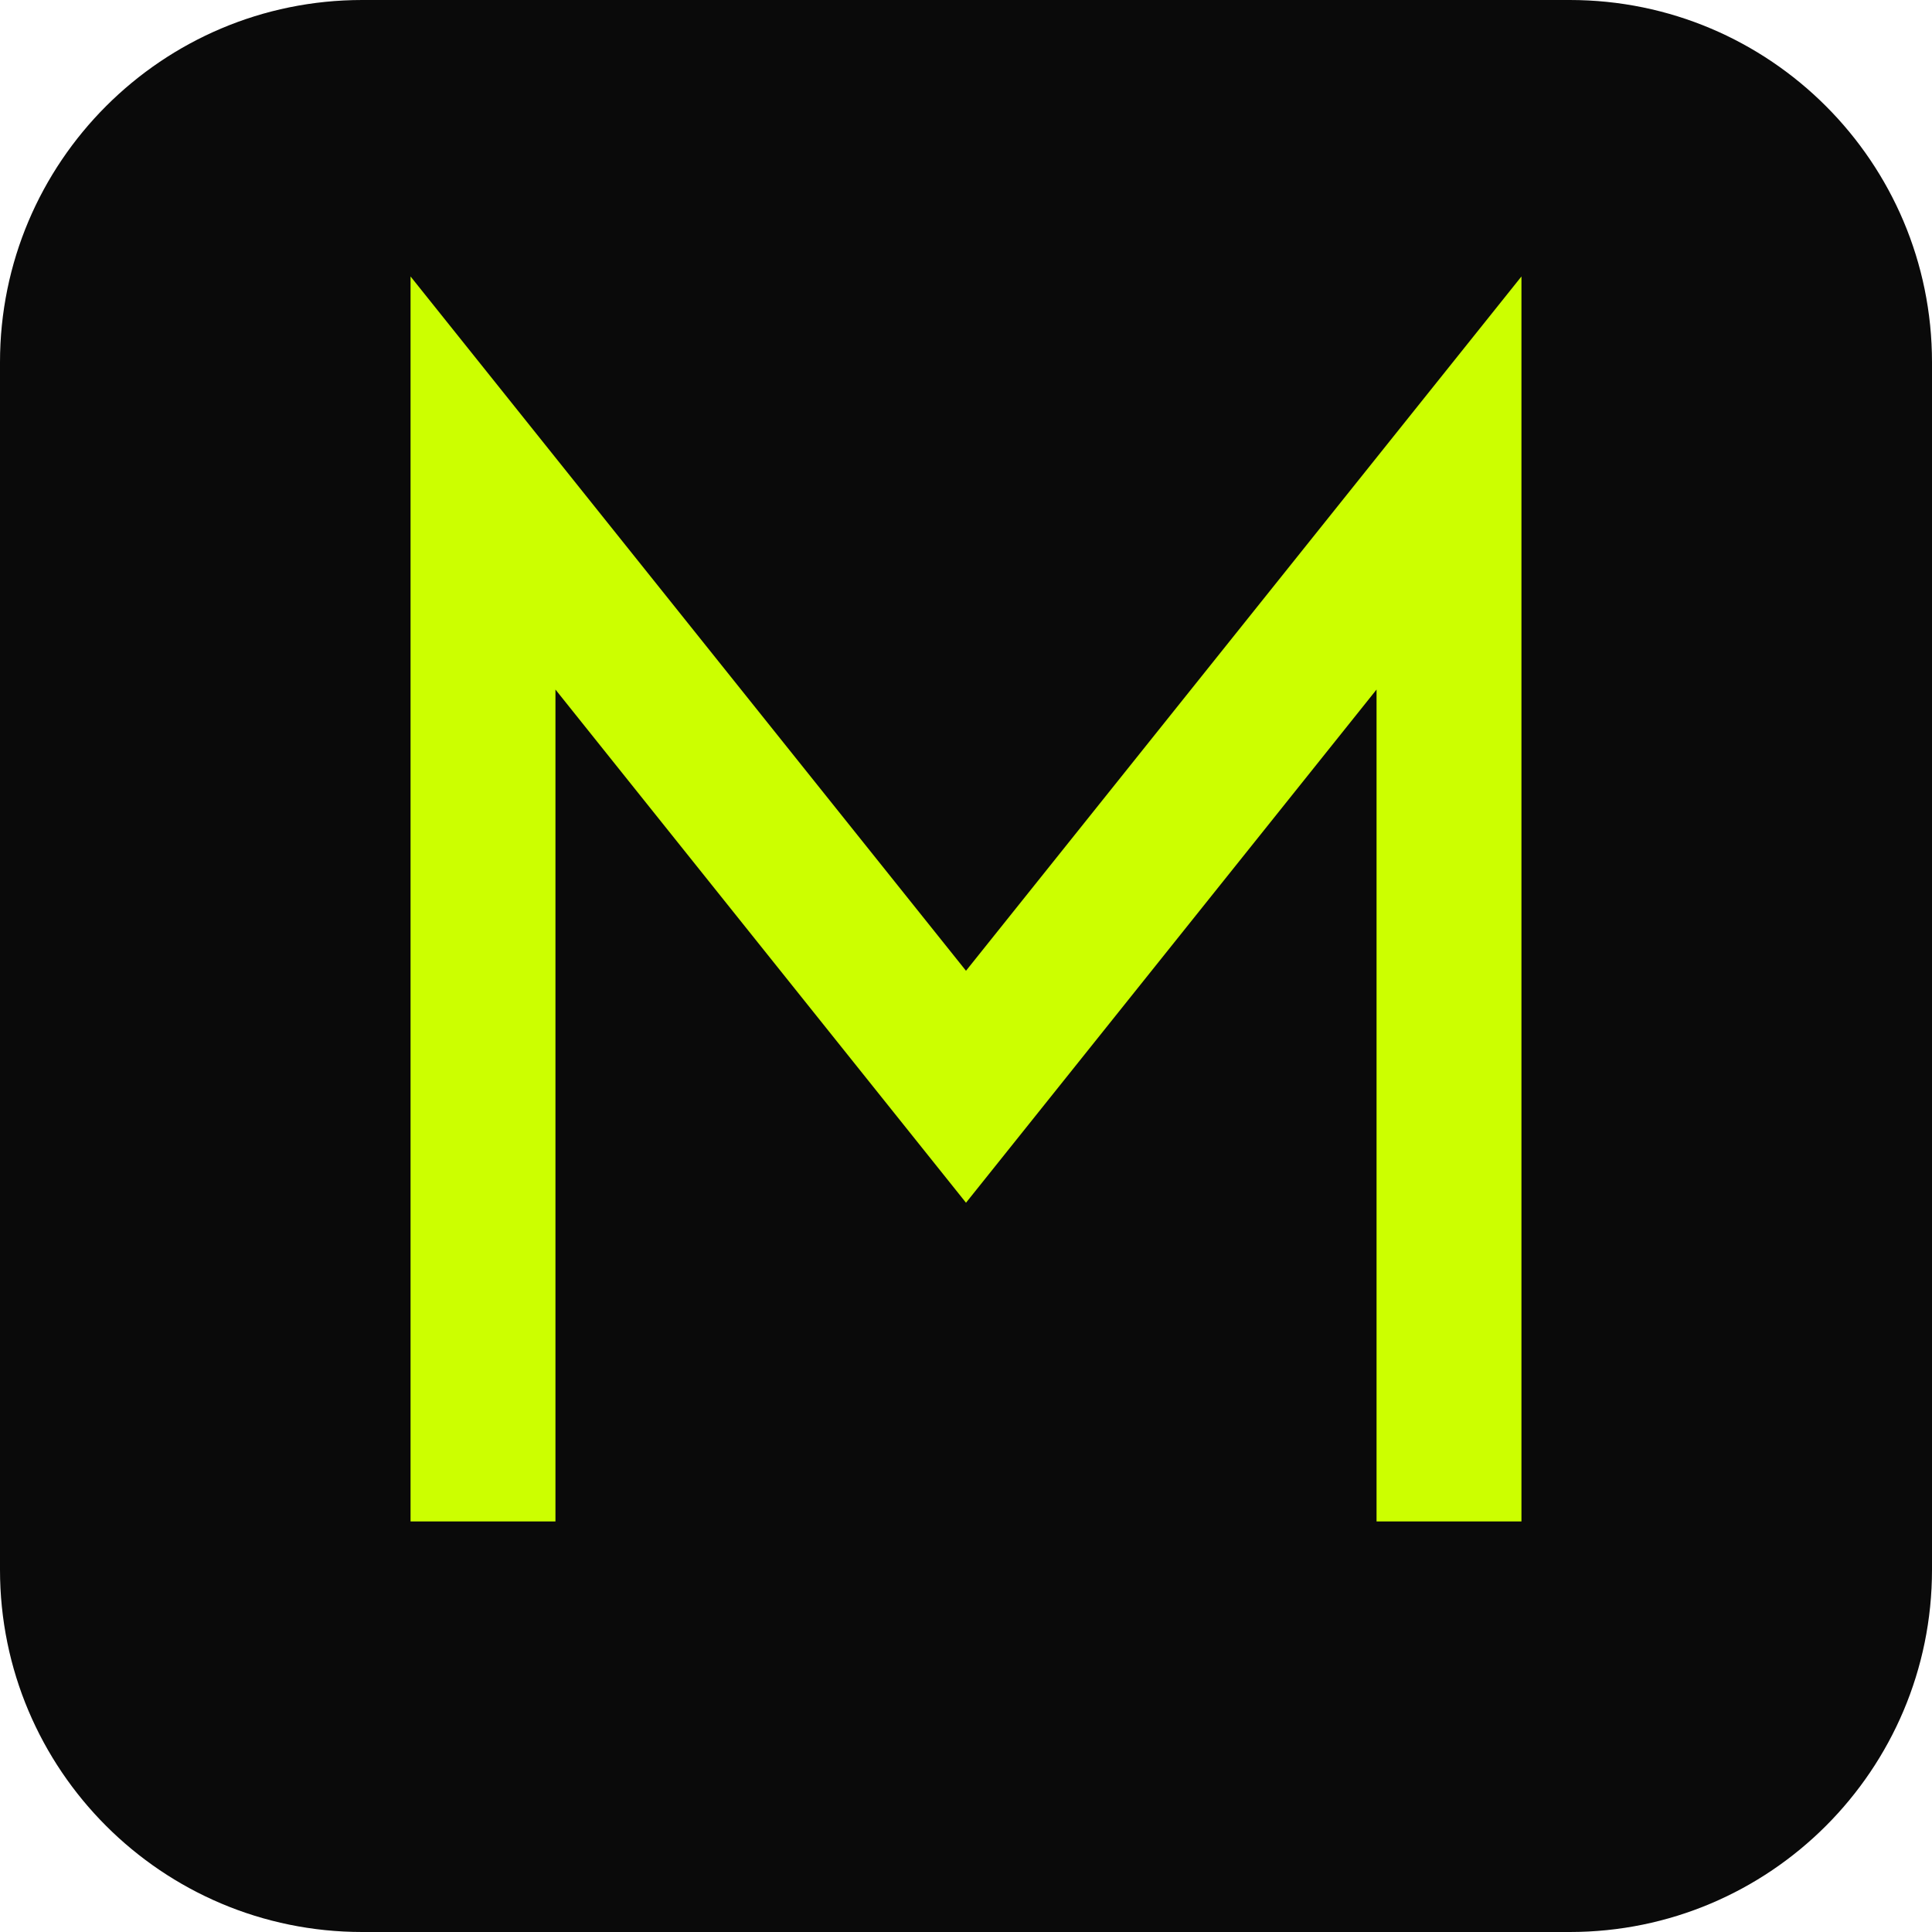
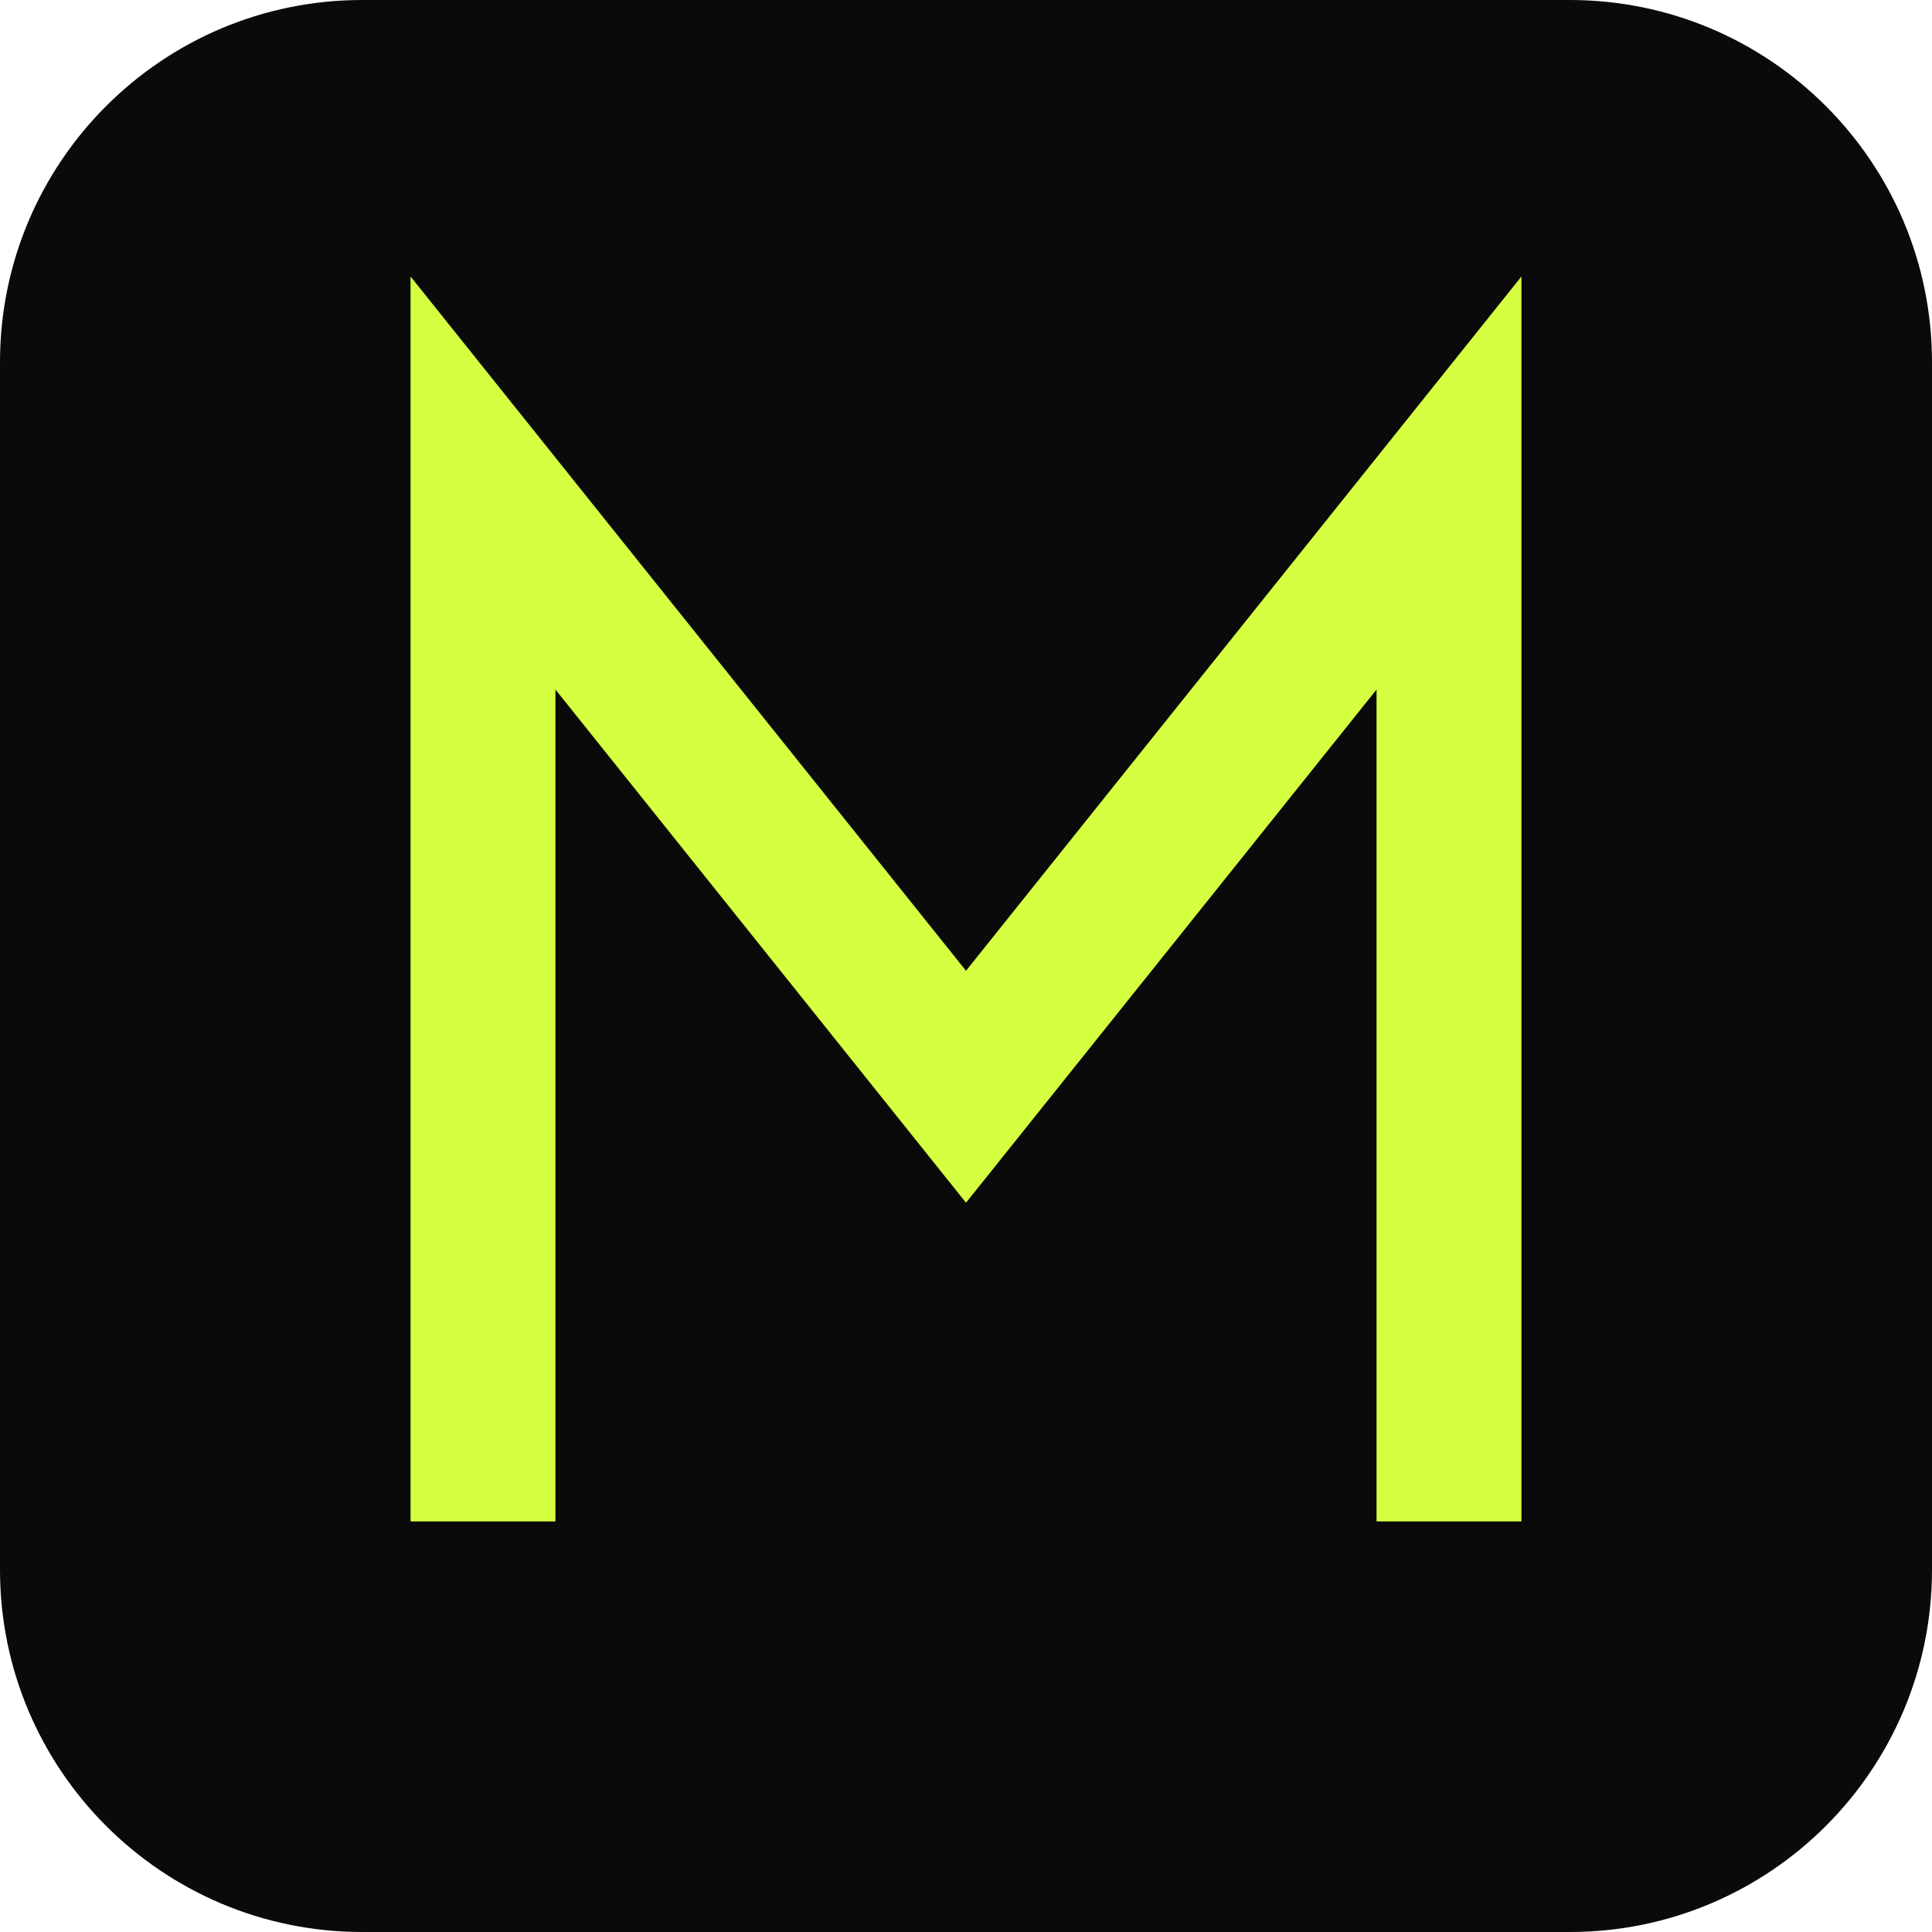
<svg xmlns="http://www.w3.org/2000/svg" viewBox="0 0 32 32">
  <rect width="32" height="32" rx="6" fill="#0A0A0A" />
-   <path d="M8 24V8l8 10 8-10v16" fill="none" stroke="#CCFF00" stroke-width="2.4" stroke-linejoin="miter" stroke-linecap="square" />
+   <path d="M8 24V8l8 10 8-10v16" fill="none" stroke="#D5FF40" stroke-width="2.4" stroke-linejoin="miter" stroke-linecap="square" />
</svg>
